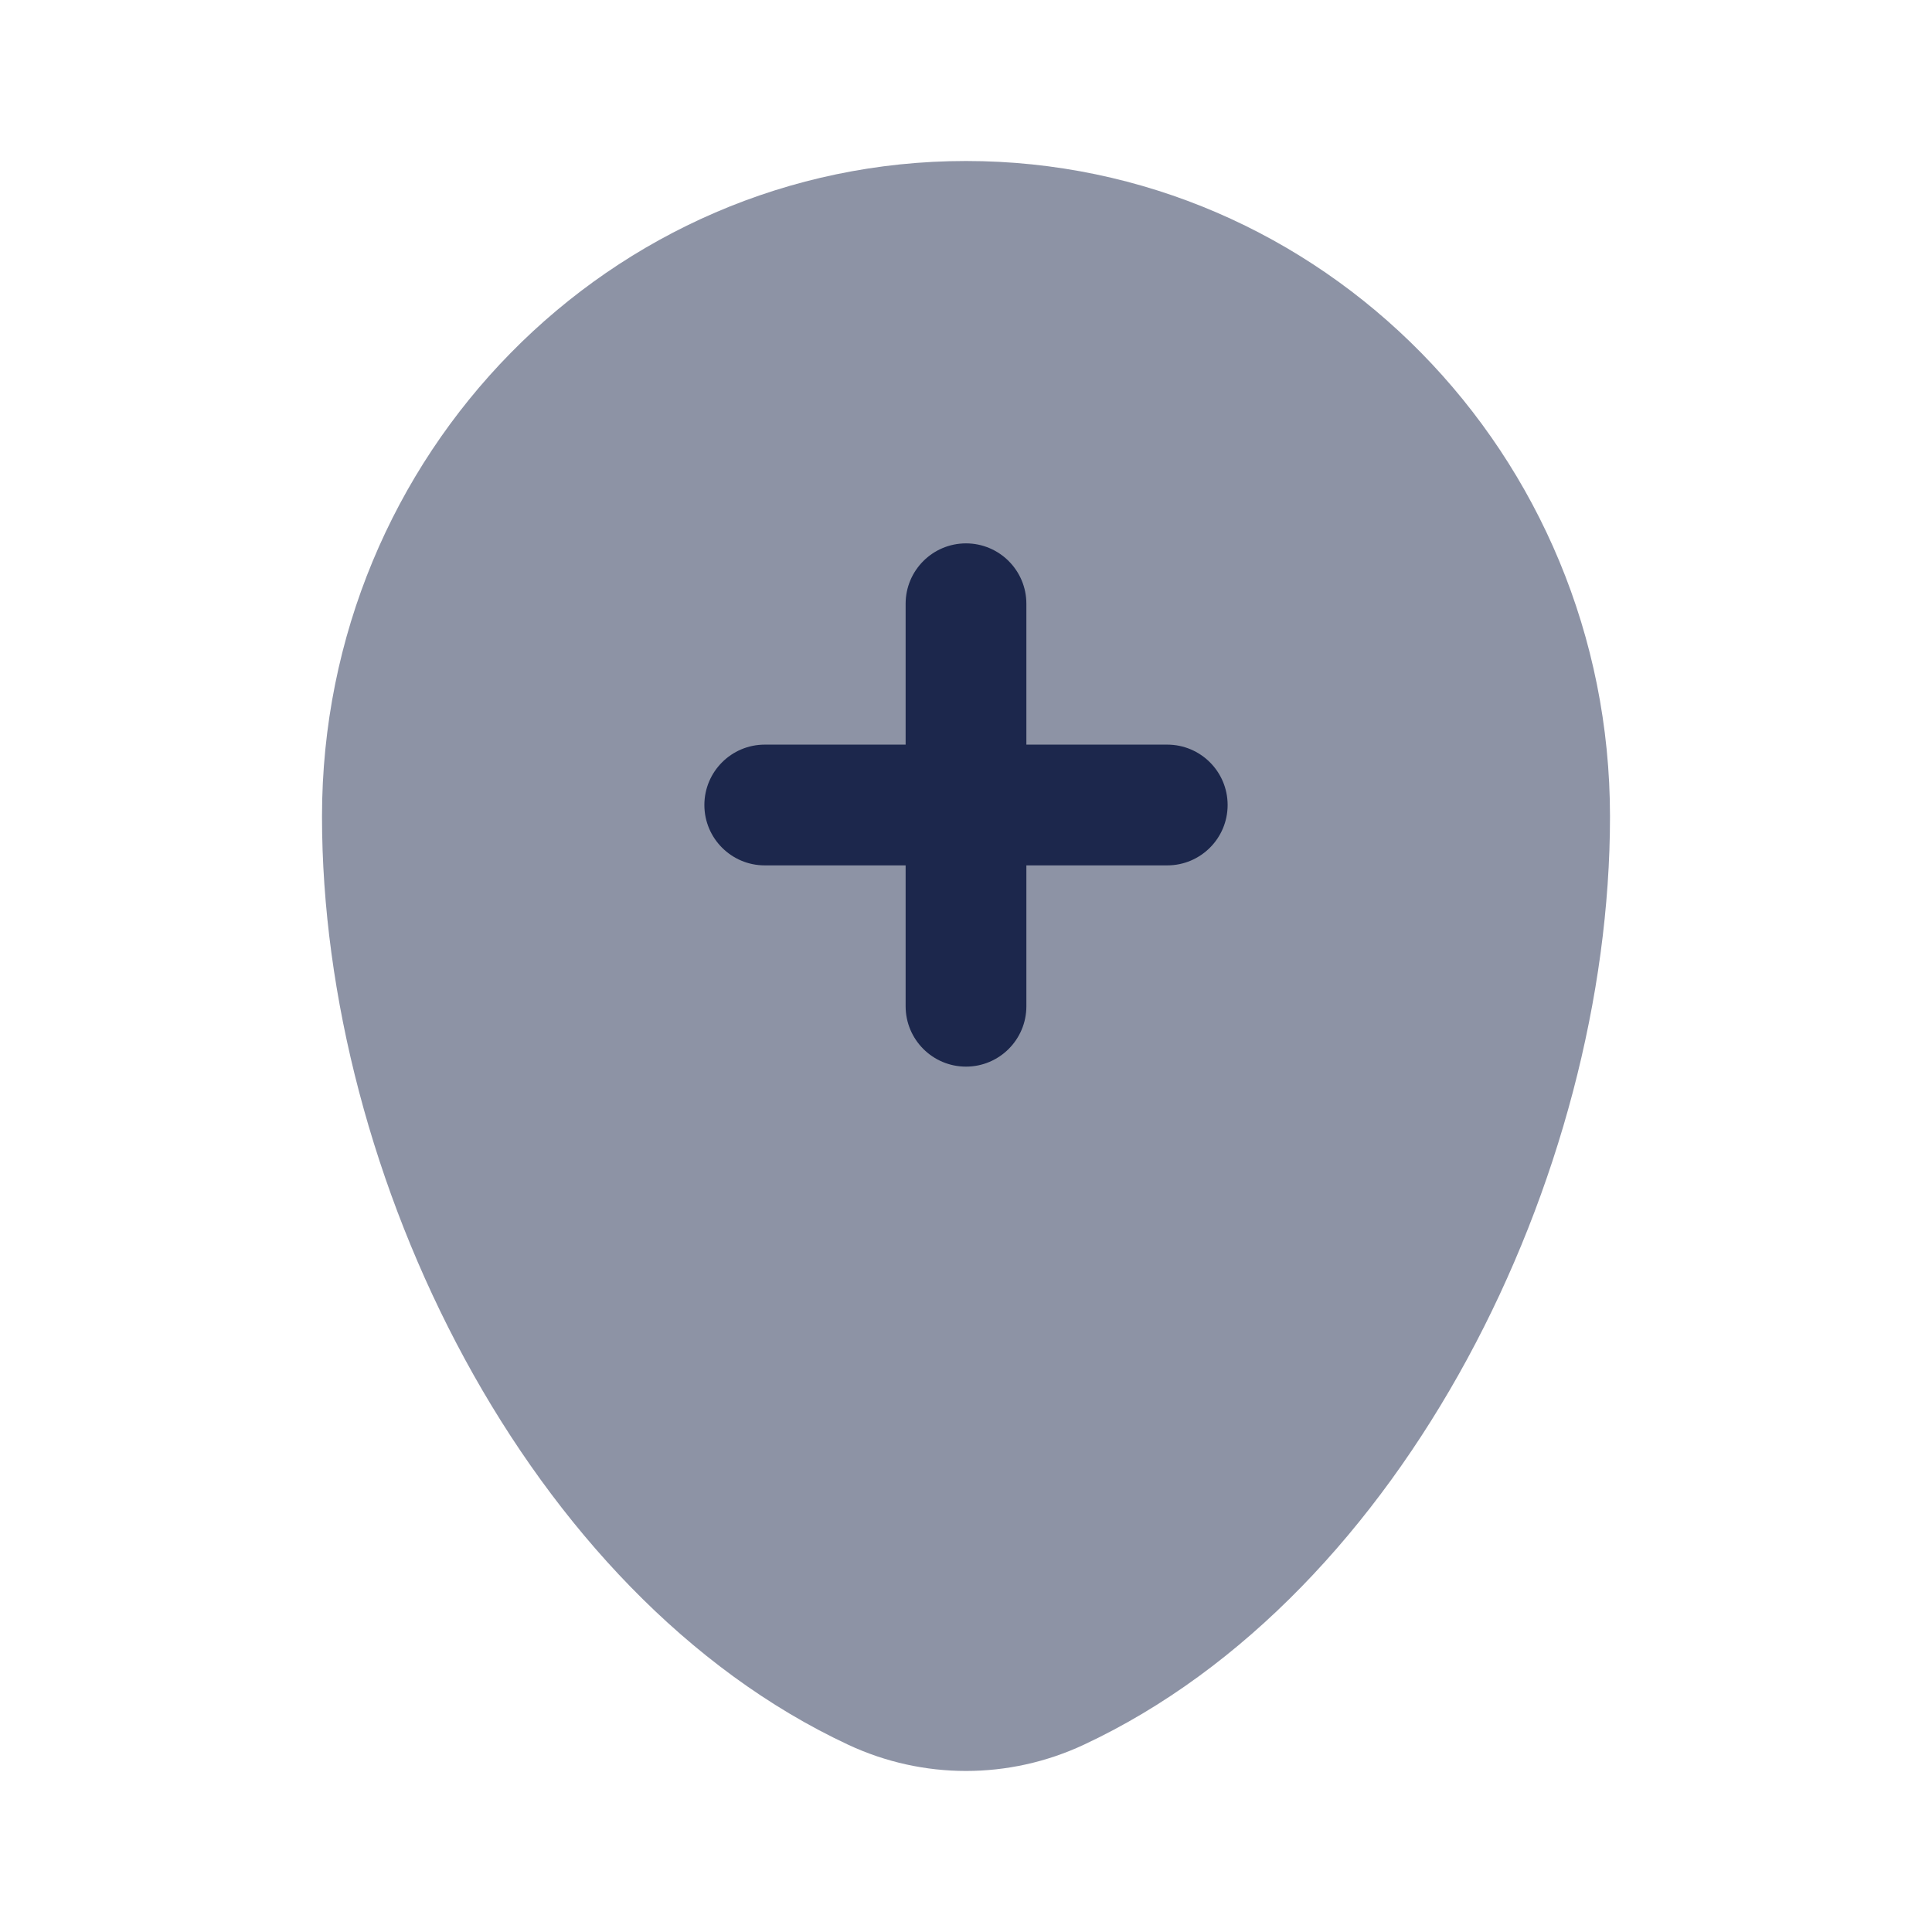
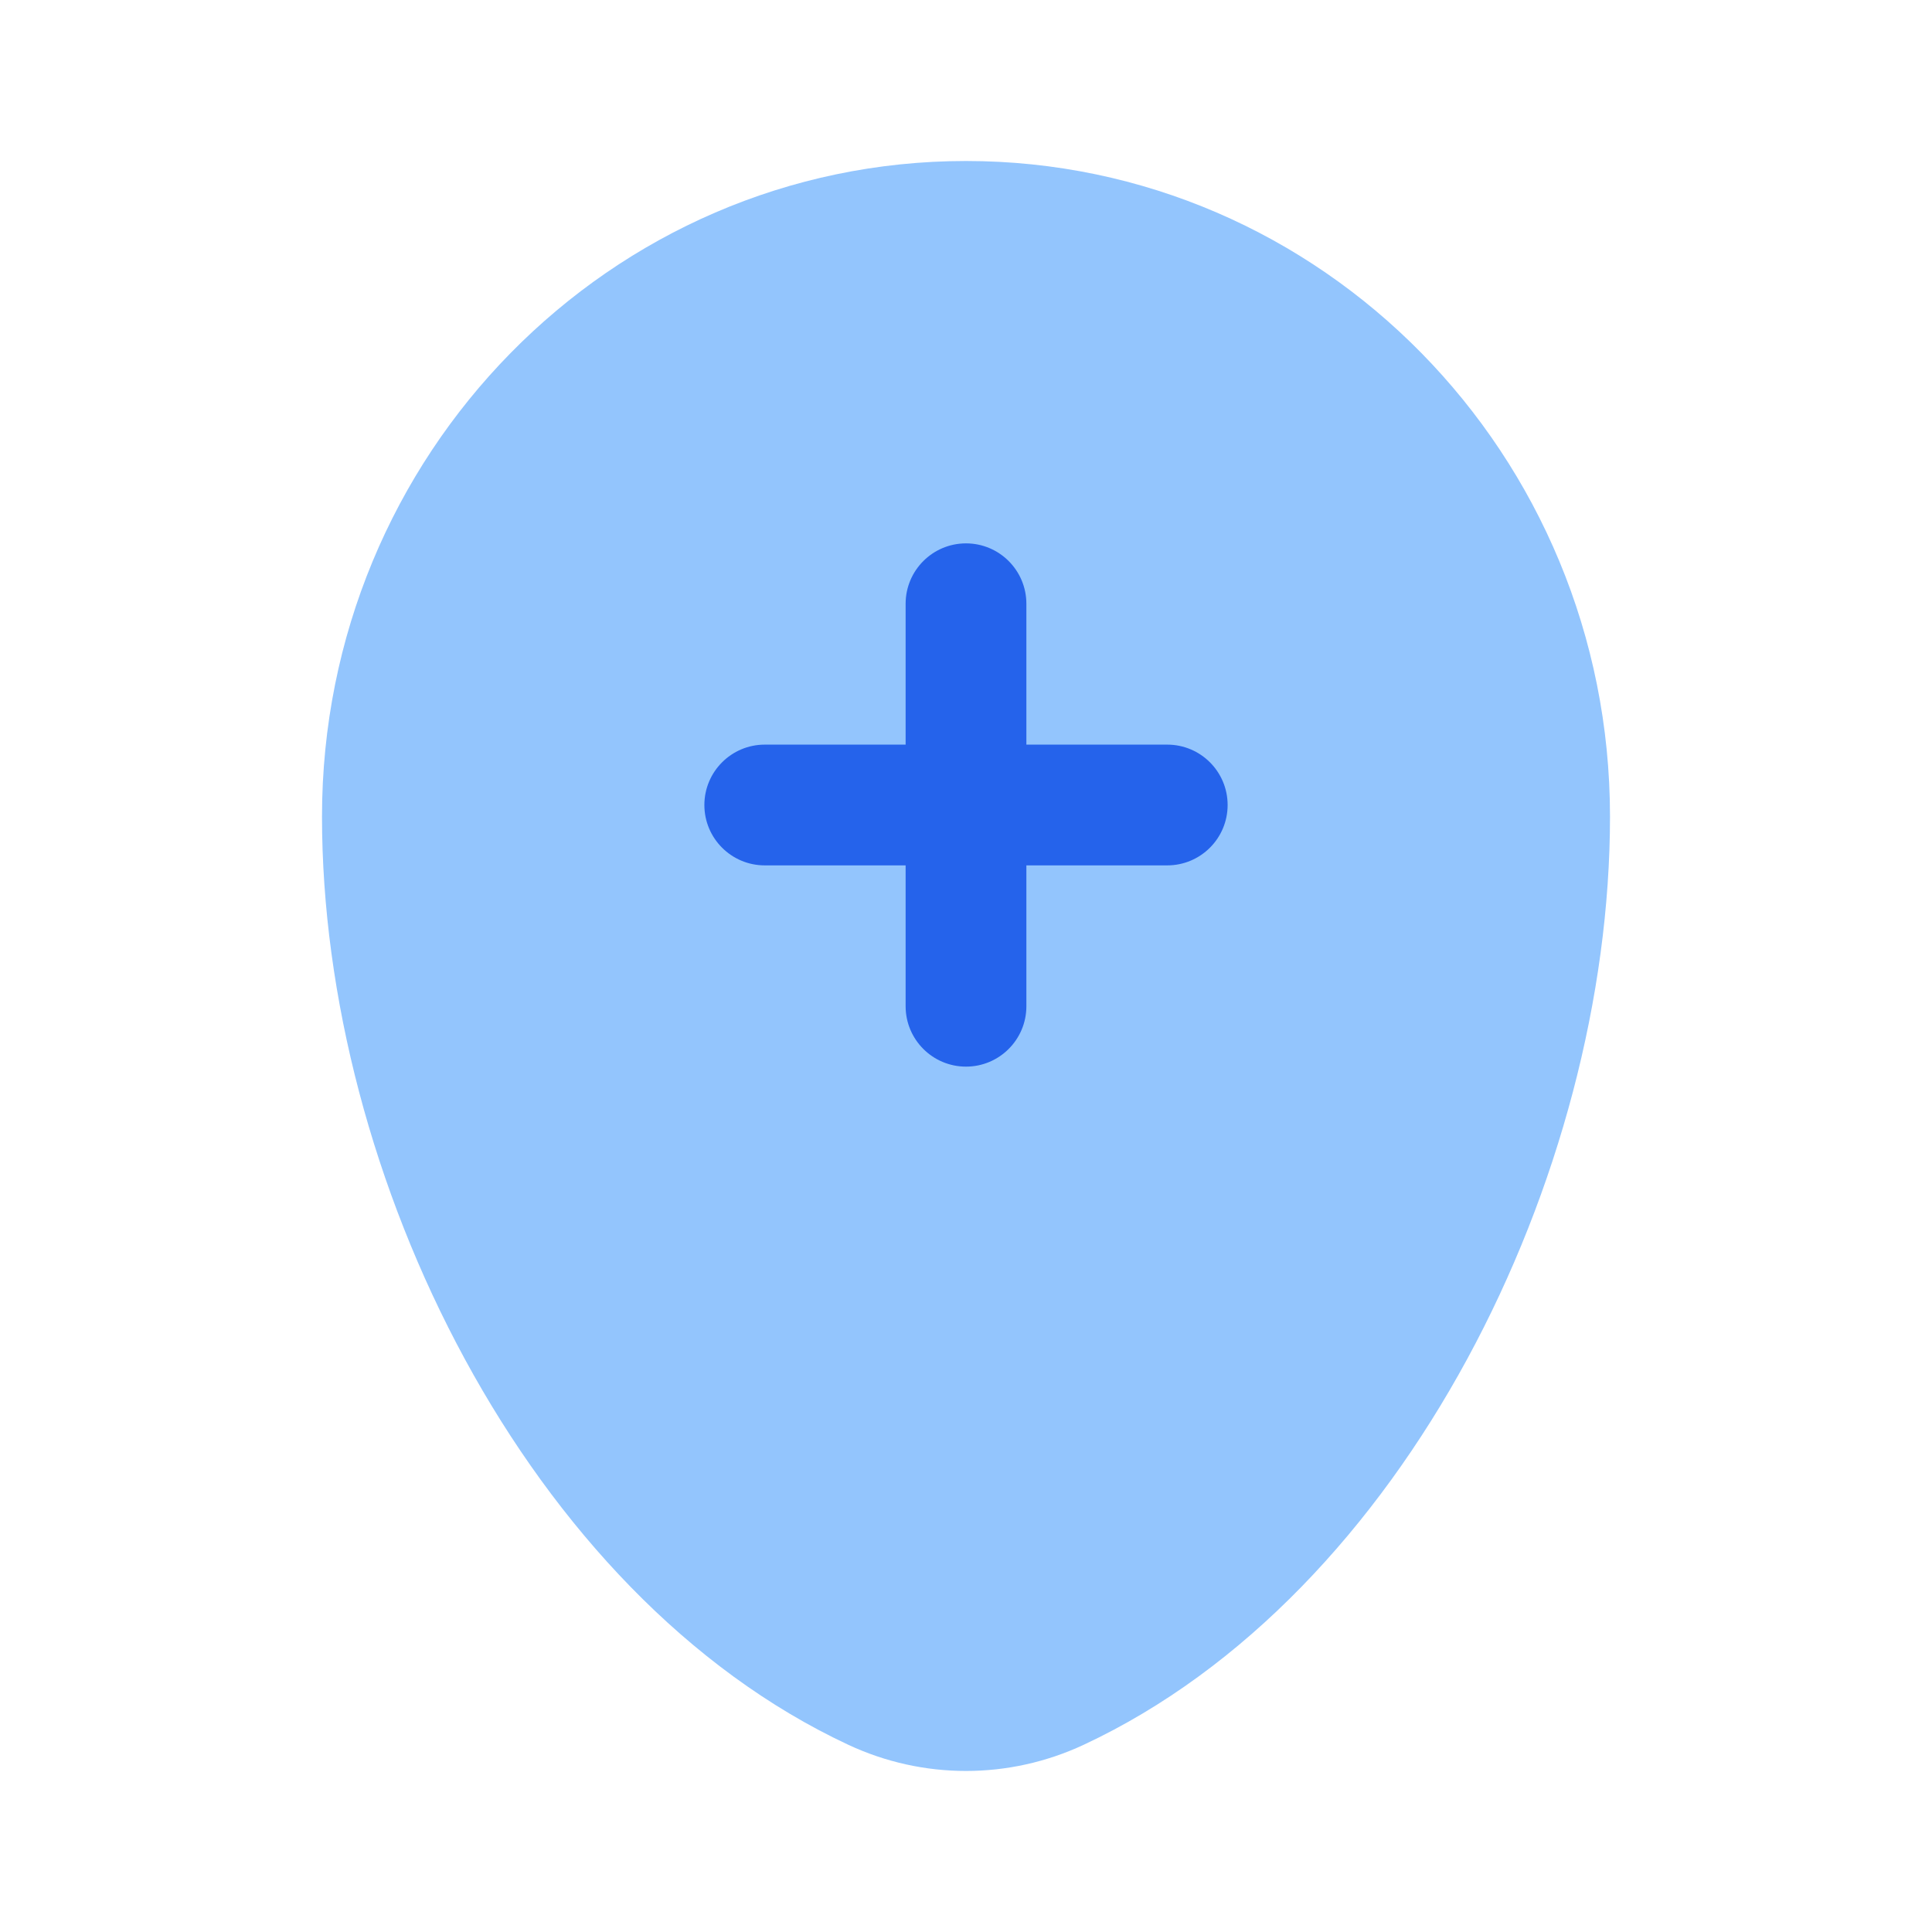
<svg xmlns="http://www.w3.org/2000/svg" width="800px" height="800px" viewBox="0 0 24 24" fill="none">
-   <path opacity="0.5" d="M10.537 21.674C11.466 22.108 12.534 22.108 13.463 21.674C17.447 19.812 20 14.605 20 10.143C20 5.646 16.418 2 12 2C7.582 2 4 5.646 4 10.143C4 14.605 6.553 19.812 10.537 21.674Z" fill="#1C274C" />
-   <path d="M12.75 7.5C12.75 7.086 12.414 6.75 12 6.75C11.586 6.75 11.25 7.086 11.25 7.5V9.25H9.5C9.086 9.25 8.75 9.586 8.75 10C8.75 10.414 9.086 10.75 9.5 10.75H11.25V12.5C11.25 12.914 11.586 13.25 12 13.25C12.414 13.25 12.75 12.914 12.75 12.5V10.75H14.5C14.914 10.75 15.25 10.414 15.25 10C15.25 9.586 14.914 9.25 14.5 9.25H12.75V7.5Z" fill="#1C274C" />
+   <path d="M10.537 21.674C11.466 22.108 12.534 22.108 13.463 21.674C17.447 19.812 20 14.605 20 10.143C20 5.646 16.418 2 12 2C7.582 2 4 5.646 4 10.143C4 14.605 6.553 19.812 10.537 21.674Z" fill="#93c5fd" />
+   <path d="M12.75 7.5C12.75 7.086 12.414 6.75 12 6.75C11.586 6.75 11.25 7.086 11.25 7.5V9.25H9.5C9.086 9.25 8.75 9.586 8.75 10C8.75 10.414 9.086 10.75 9.5 10.75H11.25V12.5C11.25 12.914 11.586 13.25 12 13.25C12.414 13.25 12.75 12.914 12.75 12.5V10.75H14.5C14.914 10.75 15.25 10.414 15.25 10C15.25 9.586 14.914 9.25 14.5 9.25H12.75V7.5Z" fill="#2563eb" />
</svg>
